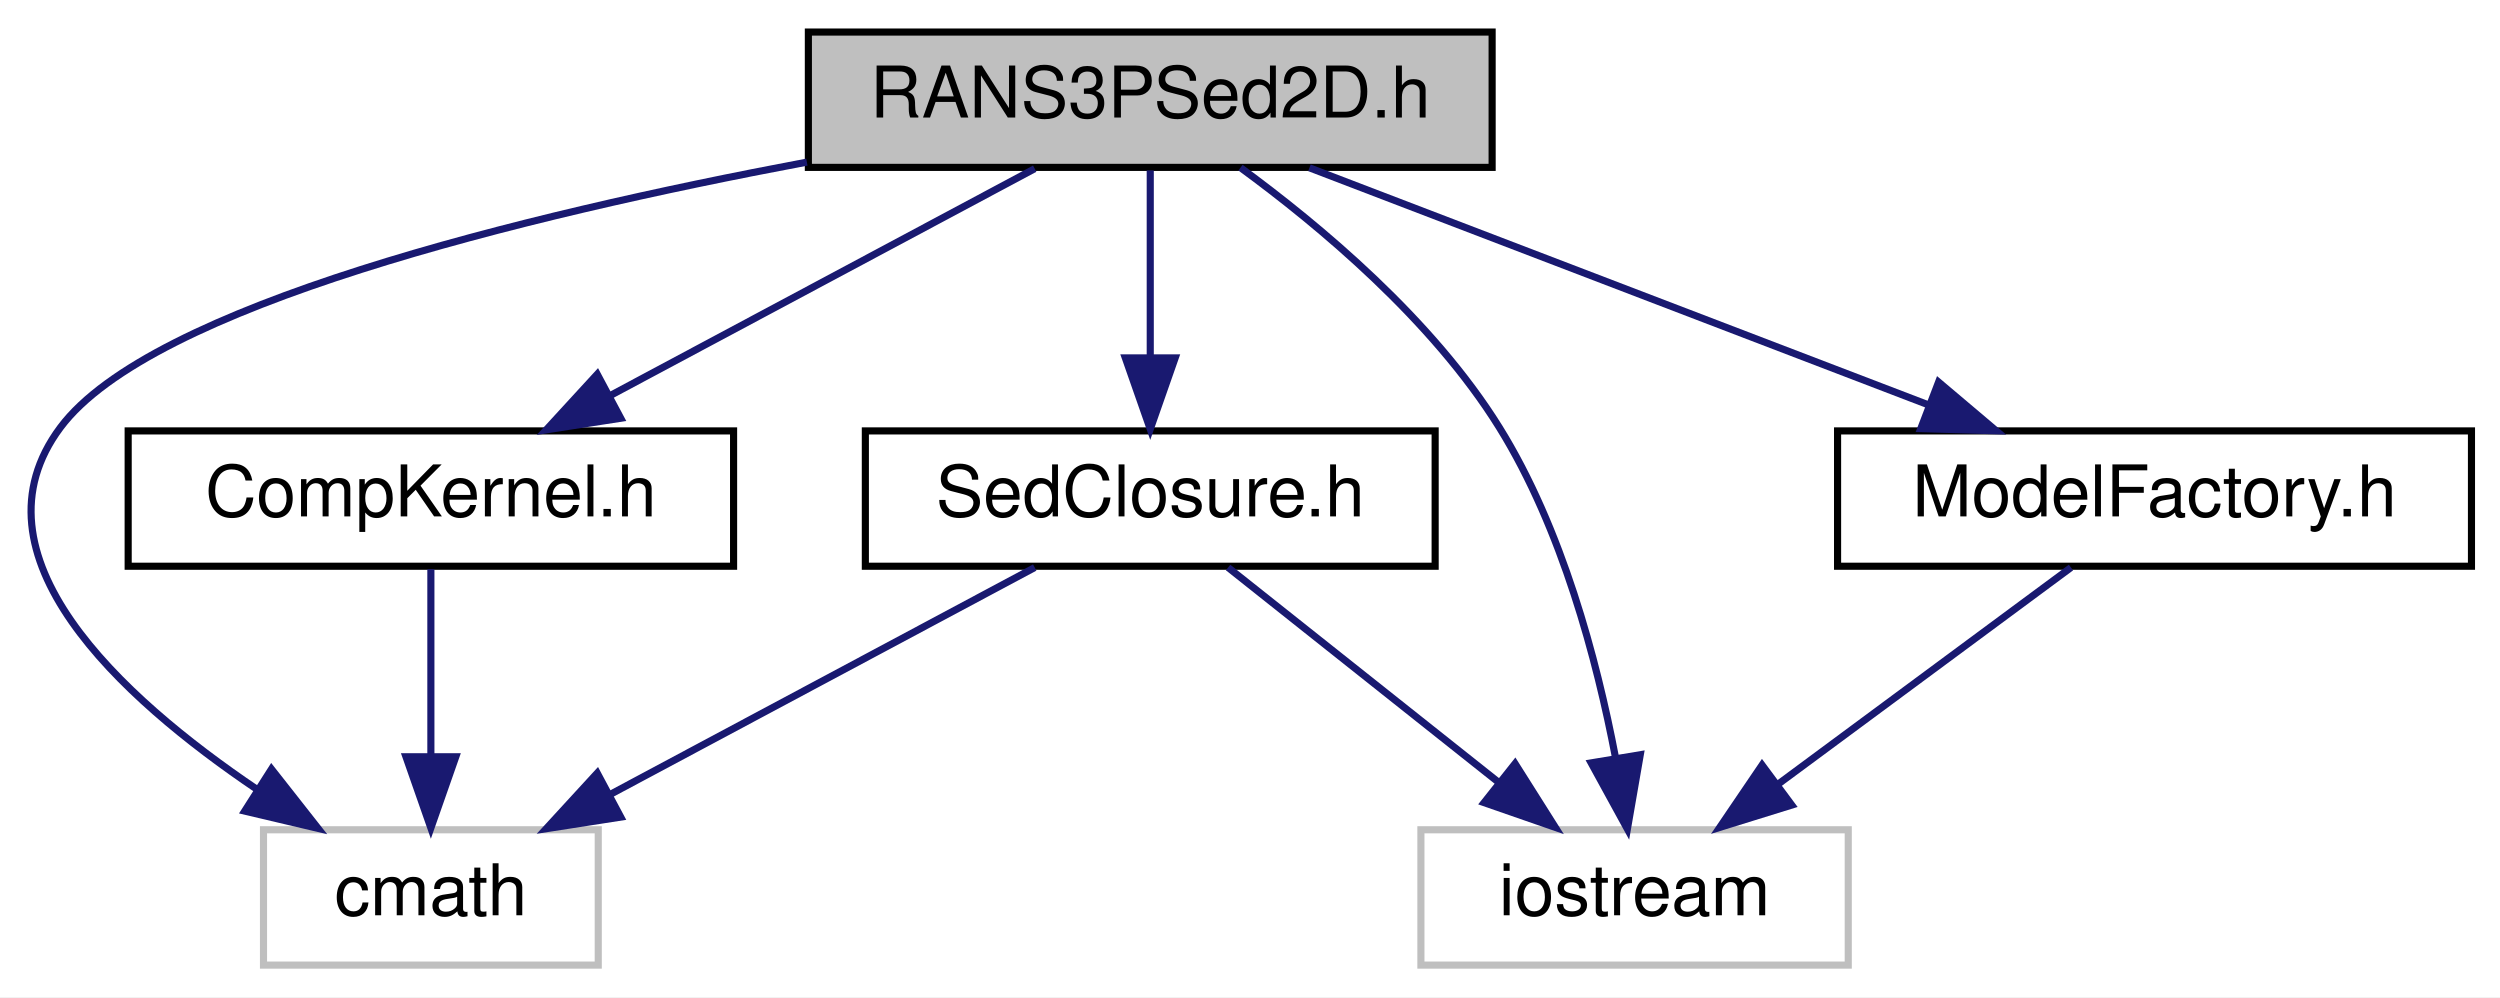
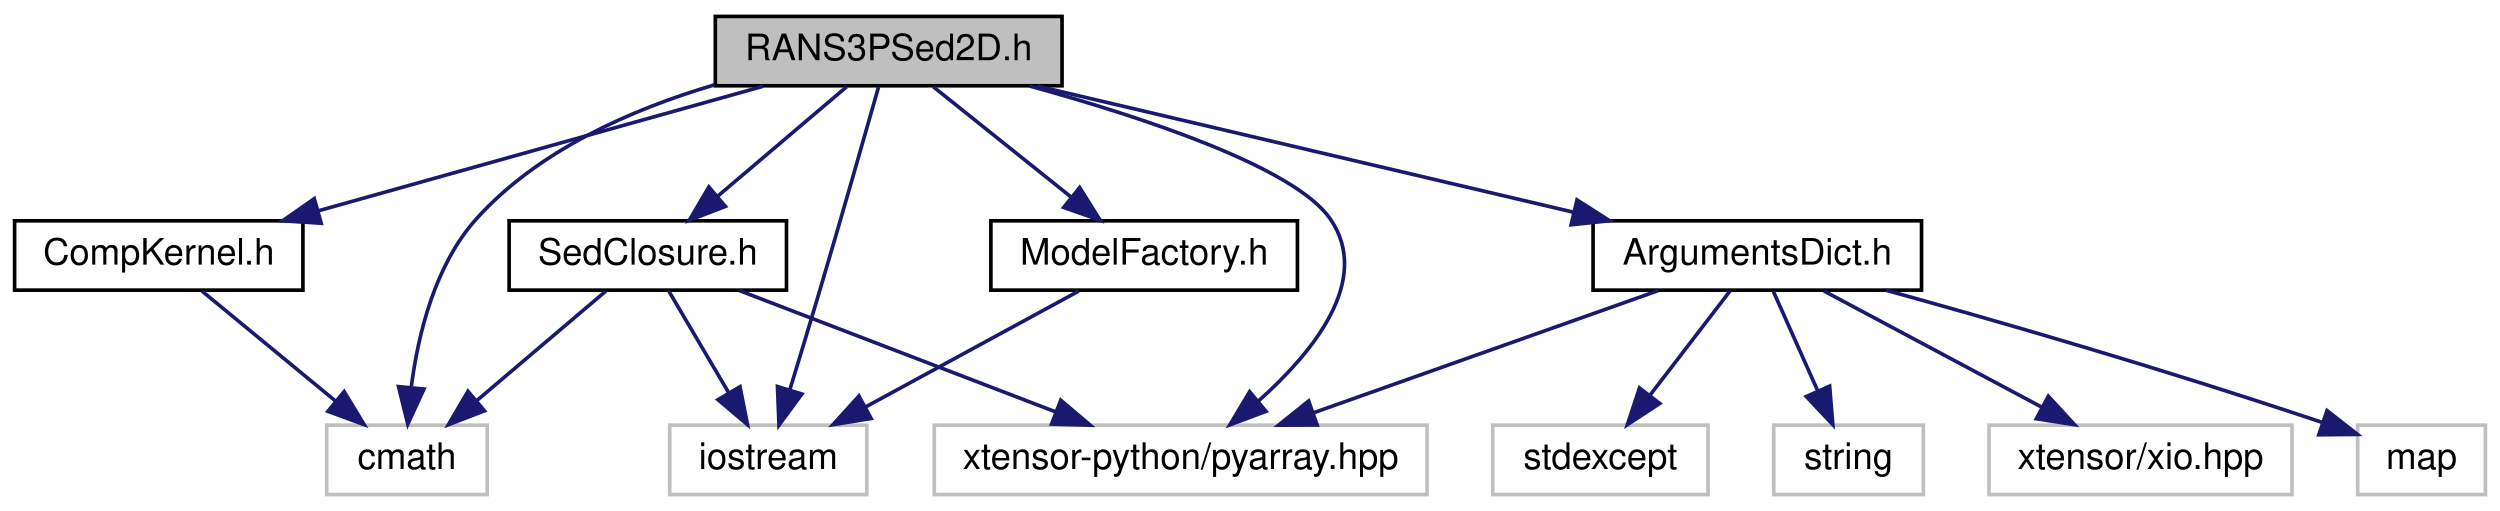
- <svg xmlns="http://www.w3.org/2000/svg" xmlns:xlink="http://www.w3.org/1999/xlink" width="351pt" height="140pt" viewBox="0.00 0.00 350.99 140.00">
+ <svg xmlns="http://www.w3.org/2000/svg" xmlns:xlink="http://www.w3.org/1999/xlink" width="685pt" height="140pt" viewBox="0.00 0.00 685.00 140.00">
  <g id="graph0" class="graph" transform="scale(1 1) rotate(0) translate(4 136)">
-     <polygon fill="white" stroke="transparent" points="-4,4 -4,-136 346.99,-136 346.99,4 -4,4" />
+     <polygon fill="#ffffff" stroke="transparent" points="-4,4 -4,-136 681,-136 681,4 -4,4" />
    <g id="node1" class="node">
-       <g id="a_node1">
-         <a xlink:title=" ">
-           <polygon fill="#bfbfbf" stroke="black" points="109.49,-112.5 109.49,-131.5 205.49,-131.5 205.49,-112.5 109.49,-112.5" />
-           <text text-anchor="middle" x="157.49" y="-119.5" font-family="Helvetica,sans-Serif" font-size="10.00">RANS3PSed2D.h</text>
-         </a>
-       </g>
+       <polygon fill="#bfbfbf" stroke="#000000" points="192,-112.5 192,-131.5 287,-131.5 287,-112.5 192,-112.5" />
+       <text text-anchor="middle" x="239.5" y="-119.5" font-family="Helvetica,sans-Serif" font-size="10.00" fill="#000000">RANS3PSed2D.h</text>
    </g>
    <g id="node2" class="node">
-       <g id="a_node2">
-         <a xlink:title=" ">
-           <polygon fill="white" stroke="#bfbfbf" points="32.99,-0.5 32.99,-19.5 79.99,-19.5 79.99,-0.5 32.99,-0.5" />
-           <text text-anchor="middle" x="56.49" y="-7.5" font-family="Helvetica,sans-Serif" font-size="10.00">cmath</text>
-         </a>
-       </g>
+       <polygon fill="#ffffff" stroke="#bfbfbf" points="85.5,-.5 85.5,-19.5 129.5,-19.5 129.5,-.5 85.5,-.5" />
+       <text text-anchor="middle" x="107.5" y="-7.5" font-family="Helvetica,sans-Serif" font-size="10.00" fill="#000000">cmath</text>
    </g>
    <g id="edge1" class="edge">
-       <path fill="none" stroke="midnightblue" d="M109.28,-113.24C69.35,-105.72 17.18,-92.96 4.49,-76 -8.87,-58.14 12.79,-38.19 32.09,-25.16" />
-       <polygon fill="midnightblue" stroke="midnightblue" points="34.11,-28.02 40.66,-19.69 30.35,-22.12 34.11,-28.02" />
+       <path fill="none" stroke="#191970" d="M191.813,-112.767C169.168,-106.097 143.422,-94.823 126.5,-76 115.178,-63.406 110.571,-44.471 108.712,-30.107" />
+       <polygon fill="#191970" stroke="#191970" points="112.161,-29.403 107.736,-19.777 105.192,-30.062 112.161,-29.403" />
    </g>
    <g id="node3" class="node">
-       <g id="a_node3">
-         <a xlink:title=" ">
-           <polygon fill="white" stroke="#bfbfbf" points="195.49,-0.5 195.49,-19.5 255.49,-19.5 255.49,-0.5 195.49,-0.5" />
-           <text text-anchor="middle" x="225.49" y="-7.5" font-family="Helvetica,sans-Serif" font-size="10.00">iostream</text>
-         </a>
-       </g>
+       <polygon fill="#ffffff" stroke="#bfbfbf" points="179.5,-.5 179.5,-19.5 233.5,-19.5 233.5,-.5 179.5,-.5" />
+       <text text-anchor="middle" x="206.5" y="-7.5" font-family="Helvetica,sans-Serif" font-size="10.00" fill="#000000">iostream</text>
    </g>
    <g id="edge2" class="edge">
-       <path fill="none" stroke="midnightblue" d="M170.16,-112.46C181.28,-104.32 197.1,-91.11 206.49,-76 215.32,-61.8 220.2,-43.32 222.8,-29.7" />
-       <polygon fill="midnightblue" stroke="midnightblue" points="226.29,-30.04 224.48,-19.6 219.39,-28.89 226.29,-30.04" />
+       <path fill="none" stroke="#191970" d="M236.714,-112.147C233.051,-99.235 226.39,-75.894 220.5,-56 217.896,-47.206 214.949,-37.489 212.433,-29.26" />
+       <polygon fill="#191970" stroke="#191970" points="215.718,-28.035 209.438,-19.502 209.026,-30.089 215.718,-28.035" />
    </g>
    <g id="node4" class="node">
      <g id="a_node4">
-         <a xlink:href="_comp_kernel_8h.html" target="_top" xlink:title=" ">
-           <polygon fill="white" stroke="black" points="13.99,-56.5 13.99,-75.5 98.99,-75.5 98.99,-56.5 13.99,-56.5" />
-           <text text-anchor="middle" x="56.49" y="-63.5" font-family="Helvetica,sans-Serif" font-size="10.00">CompKernel.h</text>
+         <a xlink:href="_comp_kernel_8h.html" target="_top" xlink:title="CompKernel.h">
+           <polygon fill="#ffffff" stroke="#000000" points="0,-56.5 0,-75.5 79,-75.5 79,-56.5 0,-56.5" />
+           <text text-anchor="middle" x="39.5" y="-63.5" font-family="Helvetica,sans-Serif" font-size="10.00" fill="#000000">CompKernel.h</text>
        </a>
      </g>
    </g>
    <g id="edge3" class="edge">
-       <path fill="none" stroke="midnightblue" d="M141.27,-112.32C125.14,-103.7 100.19,-90.36 81.53,-80.39" />
-       <polygon fill="midnightblue" stroke="midnightblue" points="83.15,-77.28 72.68,-75.65 79.85,-83.46 83.15,-77.28" />
+       <path fill="none" stroke="#191970" d="M205.119,-112.373C171.43,-102.94 119.952,-88.526 83.338,-78.275" />
+       <polygon fill="#191970" stroke="#191970" points="84.006,-74.827 73.433,-75.501 82.118,-81.568 84.006,-74.827" />
    </g>
    <g id="node5" class="node">
      <g id="a_node5">
-         <a xlink:href="_model_factory_8h.html" target="_top" xlink:title=" ">
-           <polygon fill="white" stroke="black" points="253.99,-56.5 253.99,-75.5 342.99,-75.5 342.99,-56.5 253.99,-56.5" />
-           <text text-anchor="middle" x="298.49" y="-63.5" font-family="Helvetica,sans-Serif" font-size="10.00">ModelFactory.h</text>
+         <a xlink:href="_model_factory_8h.html" target="_top" xlink:title="ModelFactory.h">
+           <polygon fill="#ffffff" stroke="#000000" points="267.5,-56.5 267.5,-75.5 351.5,-75.5 351.5,-56.5 267.5,-56.5" />
+           <text text-anchor="middle" x="309.5" y="-63.5" font-family="Helvetica,sans-Serif" font-size="10.00" fill="#000000">ModelFactory.h</text>
        </a>
      </g>
    </g>
    <g id="edge5" class="edge">
-       <path fill="none" stroke="midnightblue" d="M179.84,-112.44C203.25,-103.48 240.23,-89.31 266.68,-79.18" />
-       <polygon fill="midnightblue" stroke="midnightblue" points="268.17,-82.36 276.26,-75.52 265.67,-75.82 268.17,-82.36" />
+       <path fill="none" stroke="#191970" d="M251.693,-112.246C262.132,-103.894 277.365,-91.708 289.574,-81.941" />
+       <polygon fill="#191970" stroke="#191970" points="291.824,-84.623 297.447,-75.643 287.452,-79.157 291.824,-84.623" />
    </g>
    <g id="node6" class="node">
      <g id="a_node6">
-         <a xlink:href="_sed_closure_8h.html" target="_top" xlink:title=" ">
-           <polygon fill="white" stroke="black" points="117.49,-56.5 117.49,-75.5 197.49,-75.5 197.49,-56.5 117.49,-56.5" />
-           <text text-anchor="middle" x="157.49" y="-63.5" font-family="Helvetica,sans-Serif" font-size="10.00">SedClosure.h</text>
+         <a xlink:href="_sed_closure_8h.html" target="_top" xlink:title="SedClosure.h">
+           <polygon fill="#ffffff" stroke="#000000" points="135.5,-56.5 135.5,-75.5 211.5,-75.5 211.5,-56.5 135.5,-56.5" />
+           <text text-anchor="middle" x="173.5" y="-63.5" font-family="Helvetica,sans-Serif" font-size="10.00" fill="#000000">SedClosure.h</text>
        </a>
      </g>
    </g>
    <g id="edge7" class="edge">
-       <path fill="none" stroke="midnightblue" d="M157.49,-112.08C157.49,-105.01 157.49,-94.86 157.49,-85.99" />
-       <polygon fill="midnightblue" stroke="midnightblue" points="160.99,-85.75 157.49,-75.75 153.99,-85.75 160.99,-85.75" />
+       <path fill="none" stroke="#191970" d="M228.004,-112.246C218.256,-103.975 204.074,-91.942 192.62,-82.223" />
+       <polygon fill="#191970" stroke="#191970" points="194.754,-79.444 184.865,-75.643 190.225,-84.781 194.754,-79.444" />
+     </g>
+     <g id="node7" class="node">
+       <polygon fill="#ffffff" stroke="#bfbfbf" points="252,-.5 252,-19.5 387,-19.5 387,-.5 252,-.5" />
+       <text text-anchor="middle" x="319.5" y="-7.5" font-family="Helvetica,sans-Serif" font-size="10.00" fill="#000000">xtensor-python/pyarray.hpp</text>
+     </g>
+     <g id="edge17" class="edge">
+       <path fill="none" stroke="#191970" d="M278.071,-112.44C309.695,-103.73 350.771,-90.107 360.5,-76 371.978,-59.357 355.964,-39.58 340.714,-26.043" />
+       <polygon fill="#191970" stroke="#191970" points="342.882,-23.293 332.958,-19.582 338.401,-28.672 342.882,-23.293" />
+     </g>
+     <g id="node8" class="node">
+       <g id="a_node8">
+         <a xlink:href="_arguments_dict_8h.html" target="_top" xlink:title="ArgumentsDict.h">
+           <polygon fill="#ffffff" stroke="#000000" points="432.5,-56.5 432.5,-75.5 522.5,-75.5 522.5,-56.5 432.5,-56.5" />
+           <text text-anchor="middle" x="477.5" y="-63.5" font-family="Helvetica,sans-Serif" font-size="10.00" fill="#000000">ArgumentsDict.h</text>
+         </a>
+       </g>
+     </g>
+     <g id="edge11" class="edge">
+       <path fill="none" stroke="#191970" d="M280.143,-112.437C320.789,-102.873 383.391,-88.143 427.159,-77.845" />
+       <polygon fill="#191970" stroke="#191970" points="428.092,-81.221 437.024,-75.524 426.489,-74.407 428.092,-81.221" />
    </g>
    <g id="edge4" class="edge">
-       <path fill="none" stroke="midnightblue" d="M56.49,-56.08C56.49,-49.01 56.49,-38.86 56.49,-29.99" />
-       <polygon fill="midnightblue" stroke="midnightblue" points="59.99,-29.75 56.49,-19.75 52.99,-29.75 59.99,-29.75" />
+       <path fill="none" stroke="#191970" d="M51.345,-56.245C61.388,-47.975 75.999,-35.942 87.8,-26.223" />
+       <polygon fill="#191970" stroke="#191970" points="90.297,-28.701 95.791,-19.643 85.847,-23.298 90.297,-28.701" />
    </g>
    <g id="edge6" class="edge">
-       <path fill="none" stroke="midnightblue" d="M286.76,-56.32C275.66,-48.11 258.75,-35.6 245.51,-25.81" />
-       <polygon fill="midnightblue" stroke="midnightblue" points="247.56,-22.97 237.44,-19.83 243.39,-28.59 247.56,-22.97" />
+       <path fill="none" stroke="#191970" d="M291.559,-56.245C275.46,-47.493 251.612,-34.527 233.261,-24.55" />
+       <polygon fill="#191970" stroke="#191970" points="234.693,-21.344 224.236,-19.643 231.349,-27.494 234.693,-21.344" />
    </g>
    <g id="edge8" class="edge">
-       <path fill="none" stroke="midnightblue" d="M141.27,-56.32C125.14,-47.7 100.19,-34.36 81.53,-24.39" />
-       <polygon fill="midnightblue" stroke="midnightblue" points="83.15,-21.28 72.68,-19.65 79.85,-27.46 83.15,-21.28" />
+       <path fill="none" stroke="#191970" d="M162.004,-56.245C152.256,-47.975 138.074,-35.942 126.62,-26.223" />
+       <polygon fill="#191970" stroke="#191970" points="128.754,-23.444 118.865,-19.643 124.225,-28.781 128.754,-23.444" />
    </g>
    <g id="edge9" class="edge">
-       <path fill="none" stroke="midnightblue" d="M168.42,-56.32C178.67,-48.18 194.21,-35.84 206.49,-26.09" />
-       <polygon fill="midnightblue" stroke="midnightblue" points="208.71,-28.79 214.37,-19.83 204.36,-23.31 208.71,-28.79" />
+       <path fill="none" stroke="#191970" d="M179.248,-56.245C183.744,-48.617 190.125,-37.788 195.583,-28.527" />
+       <polygon fill="#191970" stroke="#191970" points="198.756,-30.035 200.818,-19.643 192.725,-26.481 198.756,-30.035" />
+     </g>
+     <g id="edge10" class="edge">
+       <path fill="none" stroke="#191970" d="M198.598,-56.373C222.456,-47.223 258.534,-33.384 285.071,-23.206" />
+       <polygon fill="#191970" stroke="#191970" points="286.646,-26.35 294.729,-19.501 284.139,-19.814 286.646,-26.35" />
+     </g>
+     <g id="edge15" class="edge">
+       <path fill="none" stroke="#191970" d="M450.339,-56.373C424.293,-47.142 384.788,-33.14 356.002,-22.938" />
+       <polygon fill="#191970" stroke="#191970" points="356.901,-19.543 346.307,-19.501 354.563,-26.141 356.901,-19.543" />
+     </g>
+     <g id="node9" class="node">
+       <polygon fill="#ffffff" stroke="#bfbfbf" points="642,-.5 642,-19.5 677,-19.5 677,-.5 642,-.5" />
+       <text text-anchor="middle" x="659.5" y="-7.5" font-family="Helvetica,sans-Serif" font-size="10.00" fill="#000000">map</text>
+     </g>
+     <g id="edge12" class="edge">
+       <path fill="none" stroke="#191970" d="M512.759,-56.477C542.495,-48.252 586.345,-35.674 632.401,-20.208" />
+       <polygon fill="#191970" stroke="#191970" points="633.601,-23.497 641.948,-16.971 631.353,-16.867 633.601,-23.497" />
+     </g>
+     <g id="node10" class="node">
+       <polygon fill="#ffffff" stroke="#bfbfbf" points="405,-.5 405,-19.5 464,-19.5 464,-.5 405,-.5" />
+       <text text-anchor="middle" x="434.5" y="-7.5" font-family="Helvetica,sans-Serif" font-size="10.00" fill="#000000">stdexcept</text>
+     </g>
+     <g id="edge13" class="edge">
+       <path fill="none" stroke="#191970" d="M470.01,-56.245C463.967,-48.376 455.31,-37.101 448.056,-27.654" />
+       <polygon fill="#191970" stroke="#191970" points="450.771,-25.443 441.904,-19.643 445.219,-29.706 450.771,-25.443" />
+     </g>
+     <g id="node11" class="node">
+       <polygon fill="#ffffff" stroke="#bfbfbf" points="482,-.5 482,-19.5 523,-19.5 523,-.5 482,-.5" />
+       <text text-anchor="middle" x="502.5" y="-7.5" font-family="Helvetica,sans-Serif" font-size="10.00" fill="#000000">string</text>
+     </g>
+     <g id="edge14" class="edge">
+       <path fill="none" stroke="#191970" d="M481.855,-56.245C485.224,-48.697 489.993,-38.016 494.098,-28.82" />
+       <polygon fill="#191970" stroke="#191970" points="497.315,-30.201 498.195,-19.643 490.923,-27.347 497.315,-30.201" />
+     </g>
+     <g id="node12" class="node">
+       <polygon fill="#ffffff" stroke="#bfbfbf" points="541,-.5 541,-19.5 624,-19.5 624,-.5 541,-.5" />
+       <text text-anchor="middle" x="582.5" y="-7.5" font-family="Helvetica,sans-Serif" font-size="10.00" fill="#000000">xtensor/xio.hpp</text>
+     </g>
+     <g id="edge16" class="edge">
+       <path fill="none" stroke="#191970" d="M495.79,-56.245C512.276,-47.453 536.735,-34.408 555.476,-24.413" />
+       <polygon fill="#191970" stroke="#191970" points="557.244,-27.437 564.42,-19.643 553.949,-21.26 557.244,-27.437" />
    </g>
  </g>
</svg>
